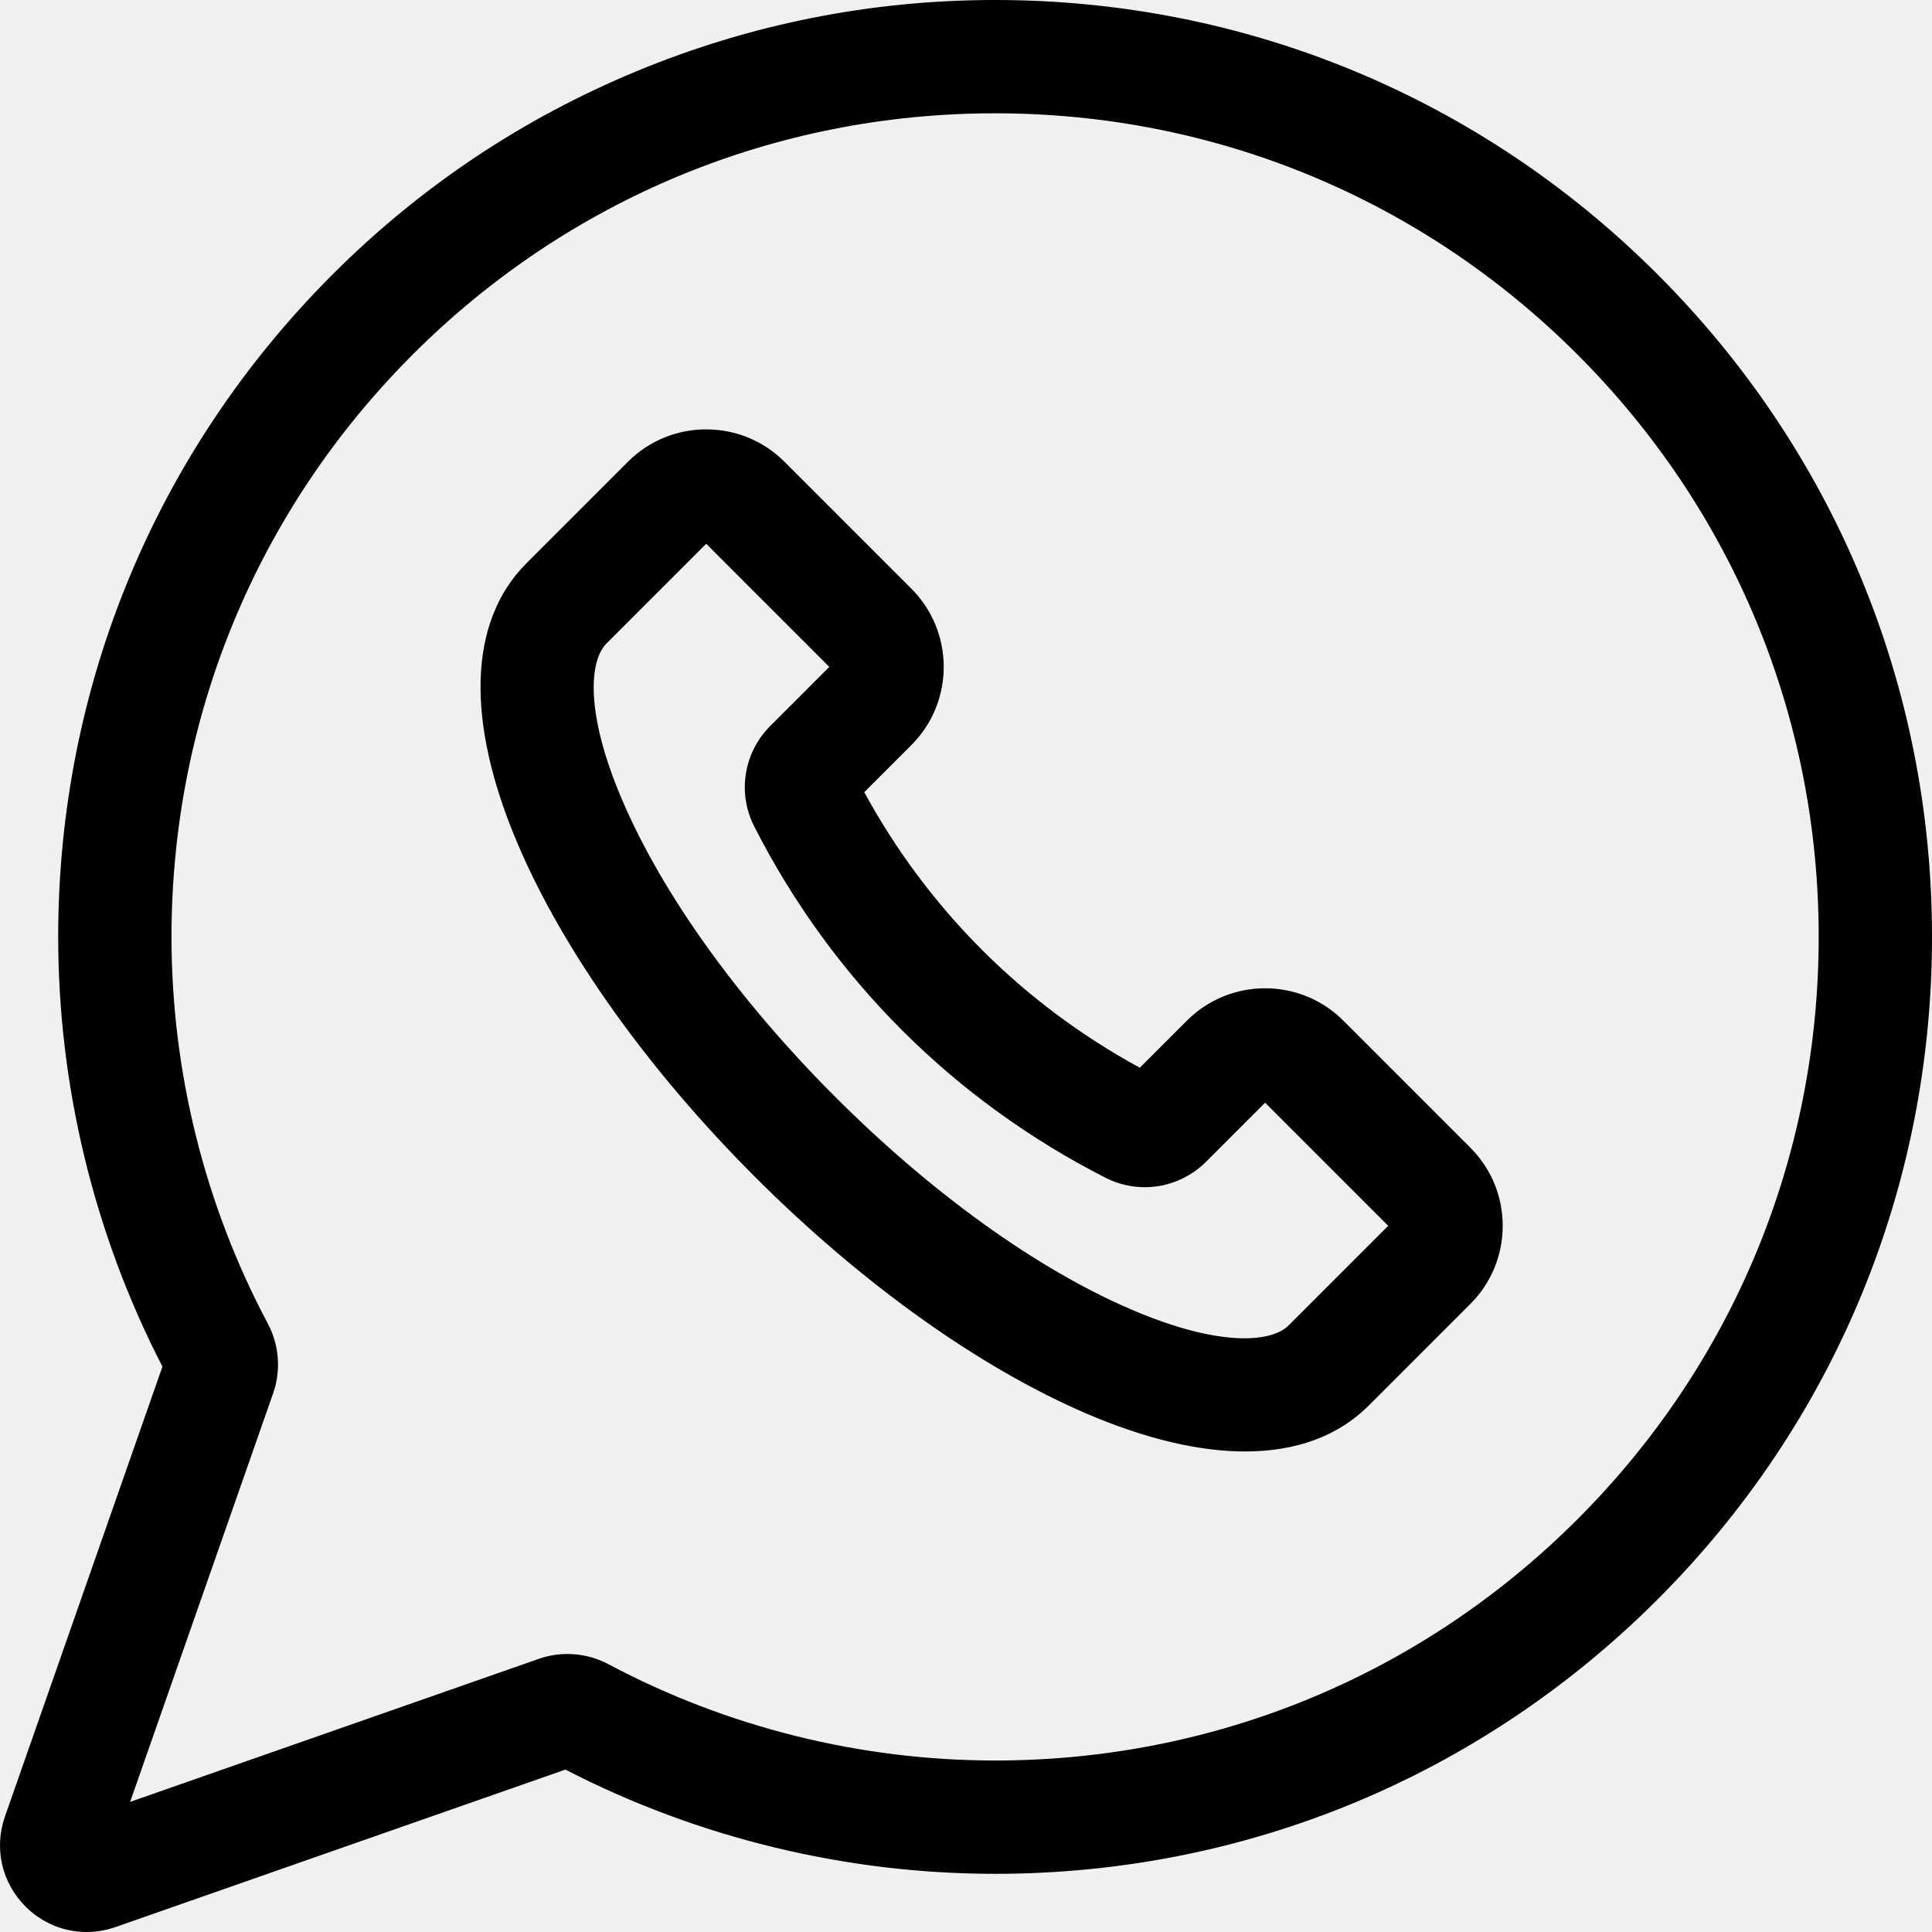
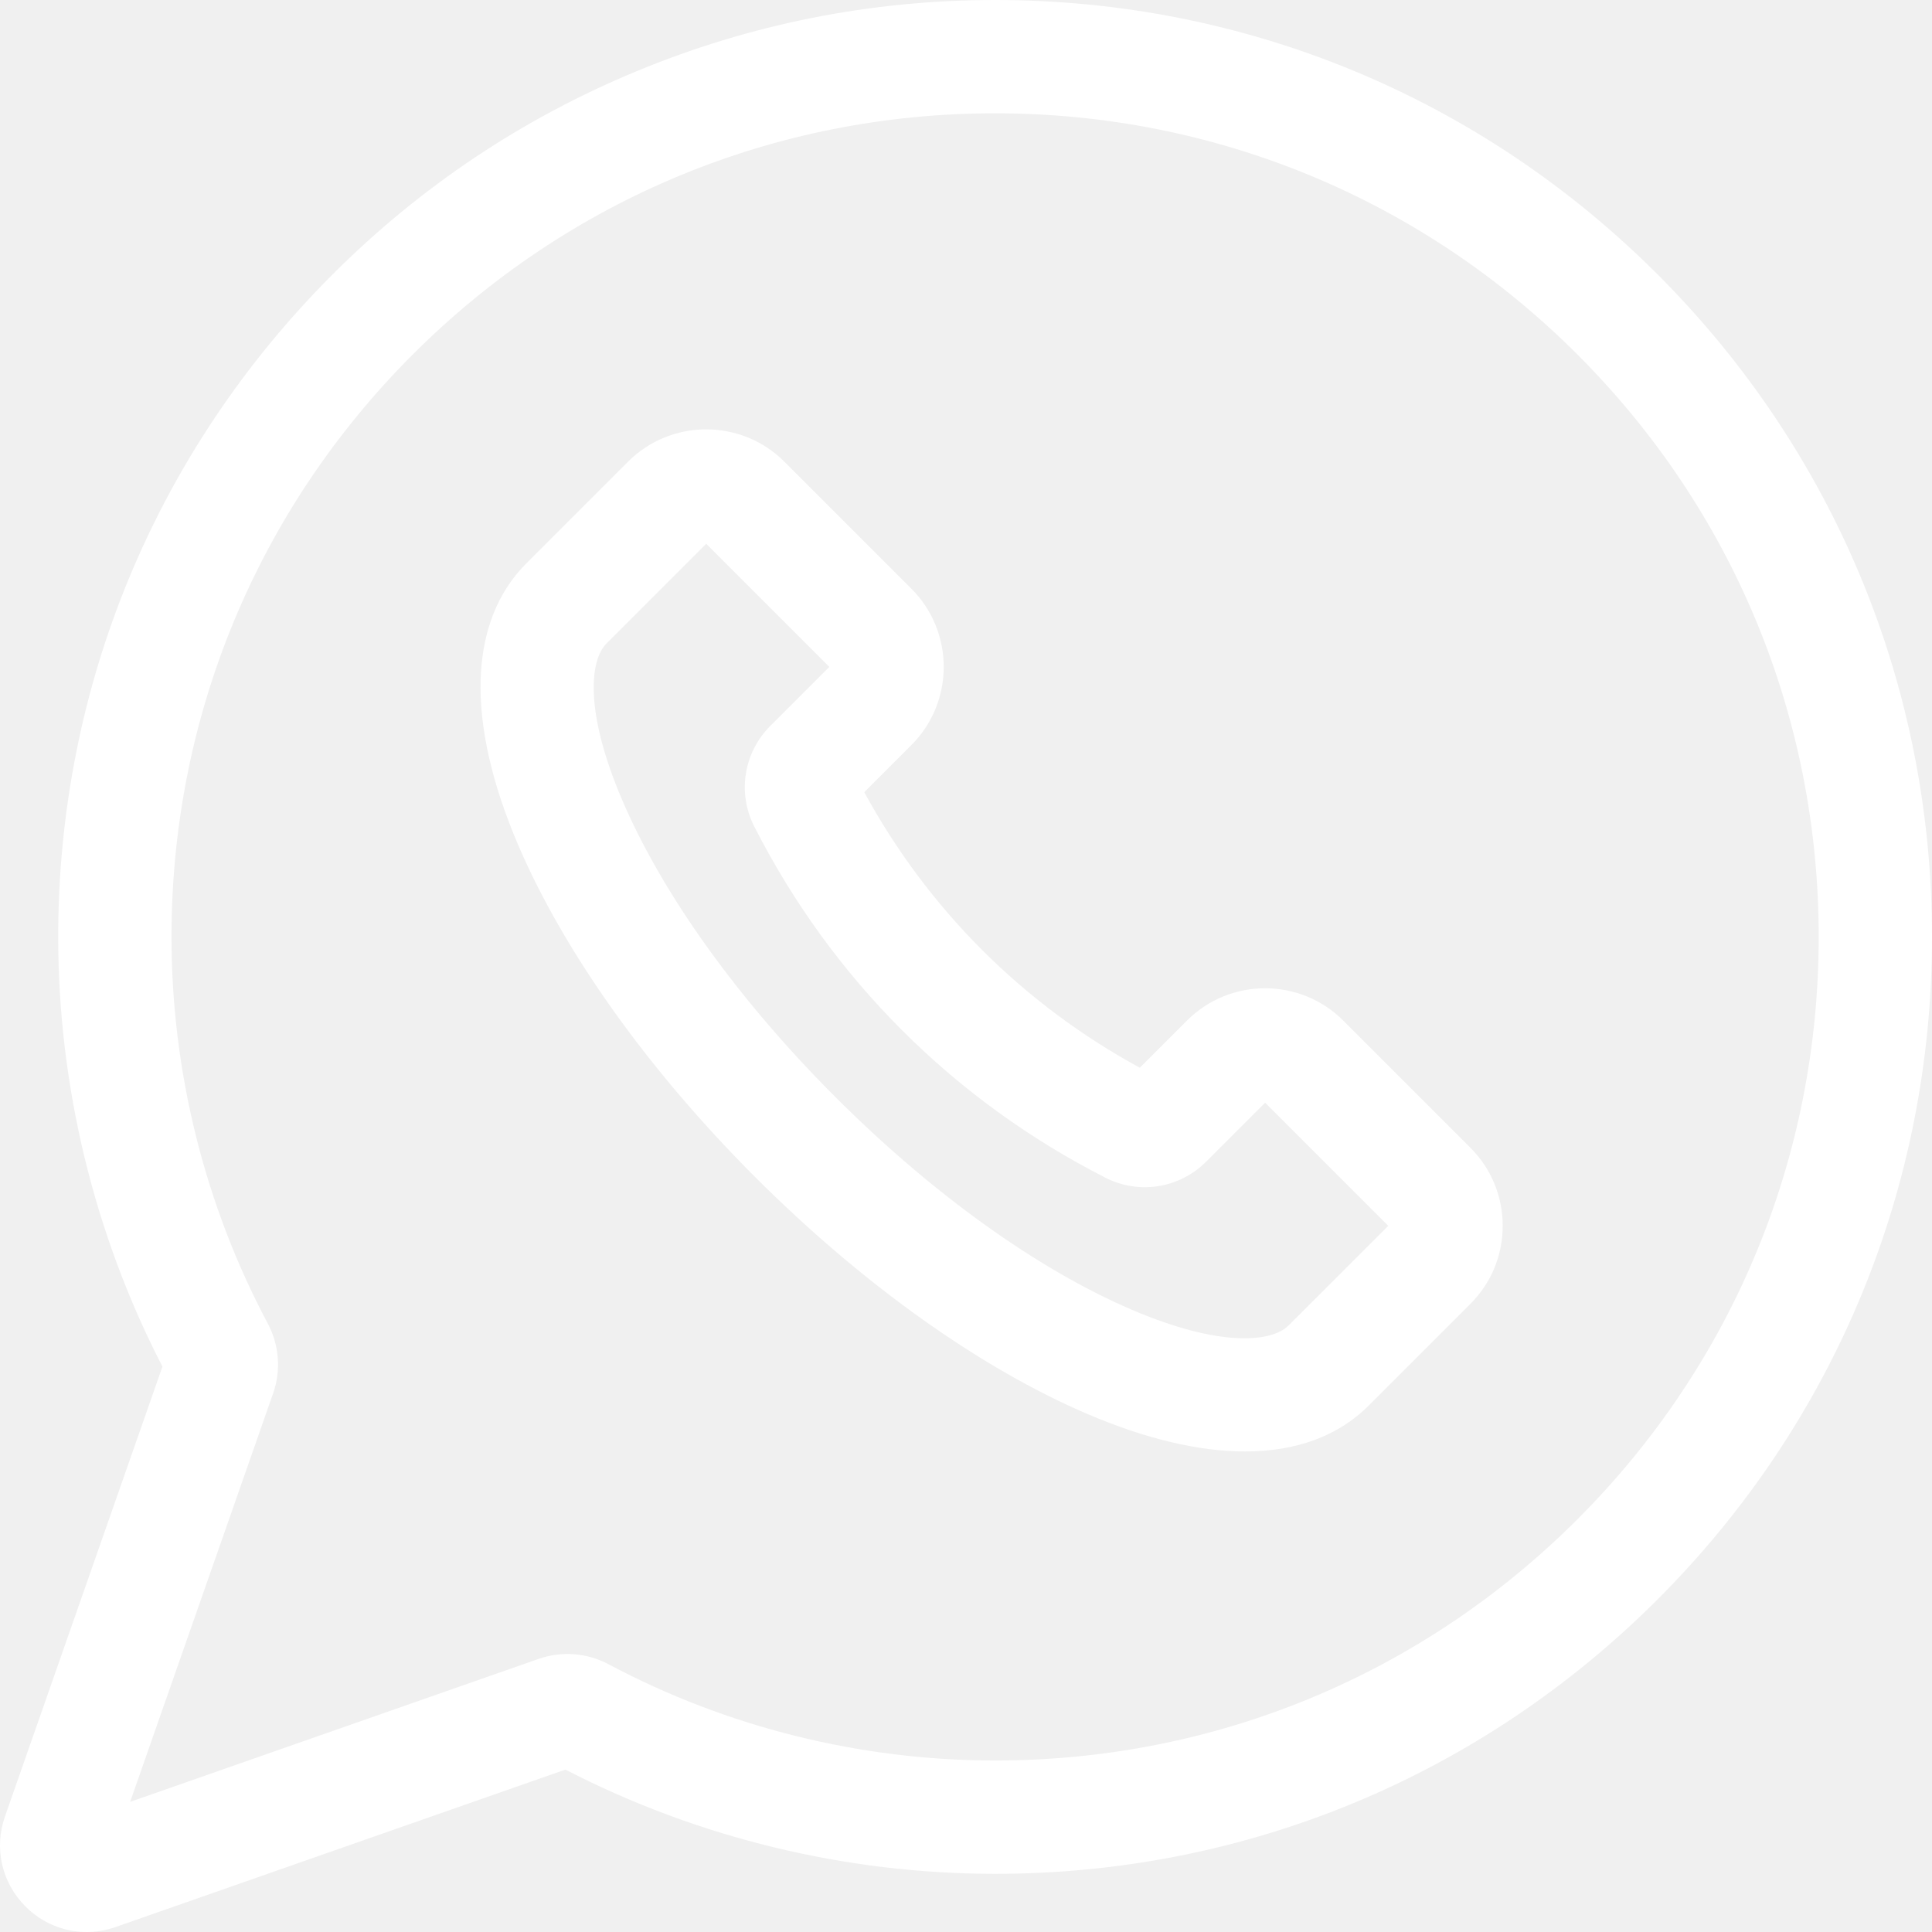
- <svg xmlns="http://www.w3.org/2000/svg" viewBox="0 0 512 512">
+ <svg xmlns="http://www.w3.org/2000/svg" viewBox="0 0 512 512" fill="#ffffff">
  <path d="m439.277 72.723c-46.898-46.898-109.238-72.723-175.566-72.723-.004 0-.02 0-.023 0-32.805.004-64.773 6.355-95.012 18.883-30.242 12.527-57.336 30.641-80.535 53.84-46.895 46.895-72.719 109.246-72.719 175.566 0 39.551 9.543 78.855 27.625 113.875l-41.734 119.227c-2.941 8.41-.859 17.551 5.445 23.852 4.41 4.414 10.215 6.758 16.184 6.758 2.559 0 5.145-.43 7.668-1.312l119.227-41.73c35.02 18.082 74.324 27.625 113.875 27.625 66.32 0 128.668-25.828 175.566-72.723 46.895-46.895 72.723-109.246 72.723-175.566 0-66.324-25.824-128.676-72.723-175.57zm-21.234 329.902c-41.223 41.227-96.035 63.926-154.332 63.926-35.664 0-71.094-8.82-102.461-25.516-5.688-3.023-12.41-3.543-18.445-1.43l-108.32 37.91 37.914-108.32c2.113-6.043 1.59-12.766-1.434-18.449-16.691-31.359-25.516-66.789-25.516-102.457 0-58.297 22.703-113.109 63.926-154.332 41.219-41.219 96.023-63.922 154.316-63.93h.02c58.301 0 113.109 22.703 154.332 63.93 41.227 41.223 63.93 96.031 63.93 154.332 0 58.301-22.703 113.113-63.93 154.336zm0 0" />
  <path d="m355.984 270.469c-11.422-11.422-30.008-11.422-41.43 0l-12.492 12.492c-31.02-16.902-56.121-42.004-73.027-73.023l12.492-12.492c11.426-11.422 11.426-30.008 0-41.43l-33.664-33.664c-11.422-11.422-30.008-11.422-41.43 0l-26.93 26.93c-15.426 15.426-16.195 41.945-2.168 74.676 12.18 28.418 34.469 59.652 62.762 87.945 28.293 28.293 59.527 50.582 87.945 62.762 15.551 6.664 29.695 9.988 41.918 9.988 13.504 0 24.66-4.059 32.758-12.156l26.93-26.934v.004c5.535-5.535 8.582-12.891 8.582-20.715 0-7.828-3.047-15.184-8.582-20.715zm-14.5 80.793c-4.402 4.402-17.941 5.945-41.609-4.195-24.992-10.711-52.887-30.742-78.543-56.398s-45.684-53.547-56.395-78.539c-10.145-23.668-8.602-37.211-4.199-41.613l26.414-26.414 32.625 32.629-15.637 15.641c-7.07 7.07-8.777 17.793-4.242 26.684 20.559 40.312 52.734 72.488 93.047 93.047 8.895 4.535 19.617 2.832 26.688-4.242l15.637-15.637 32.629 32.629zm0 0" />
</svg>
